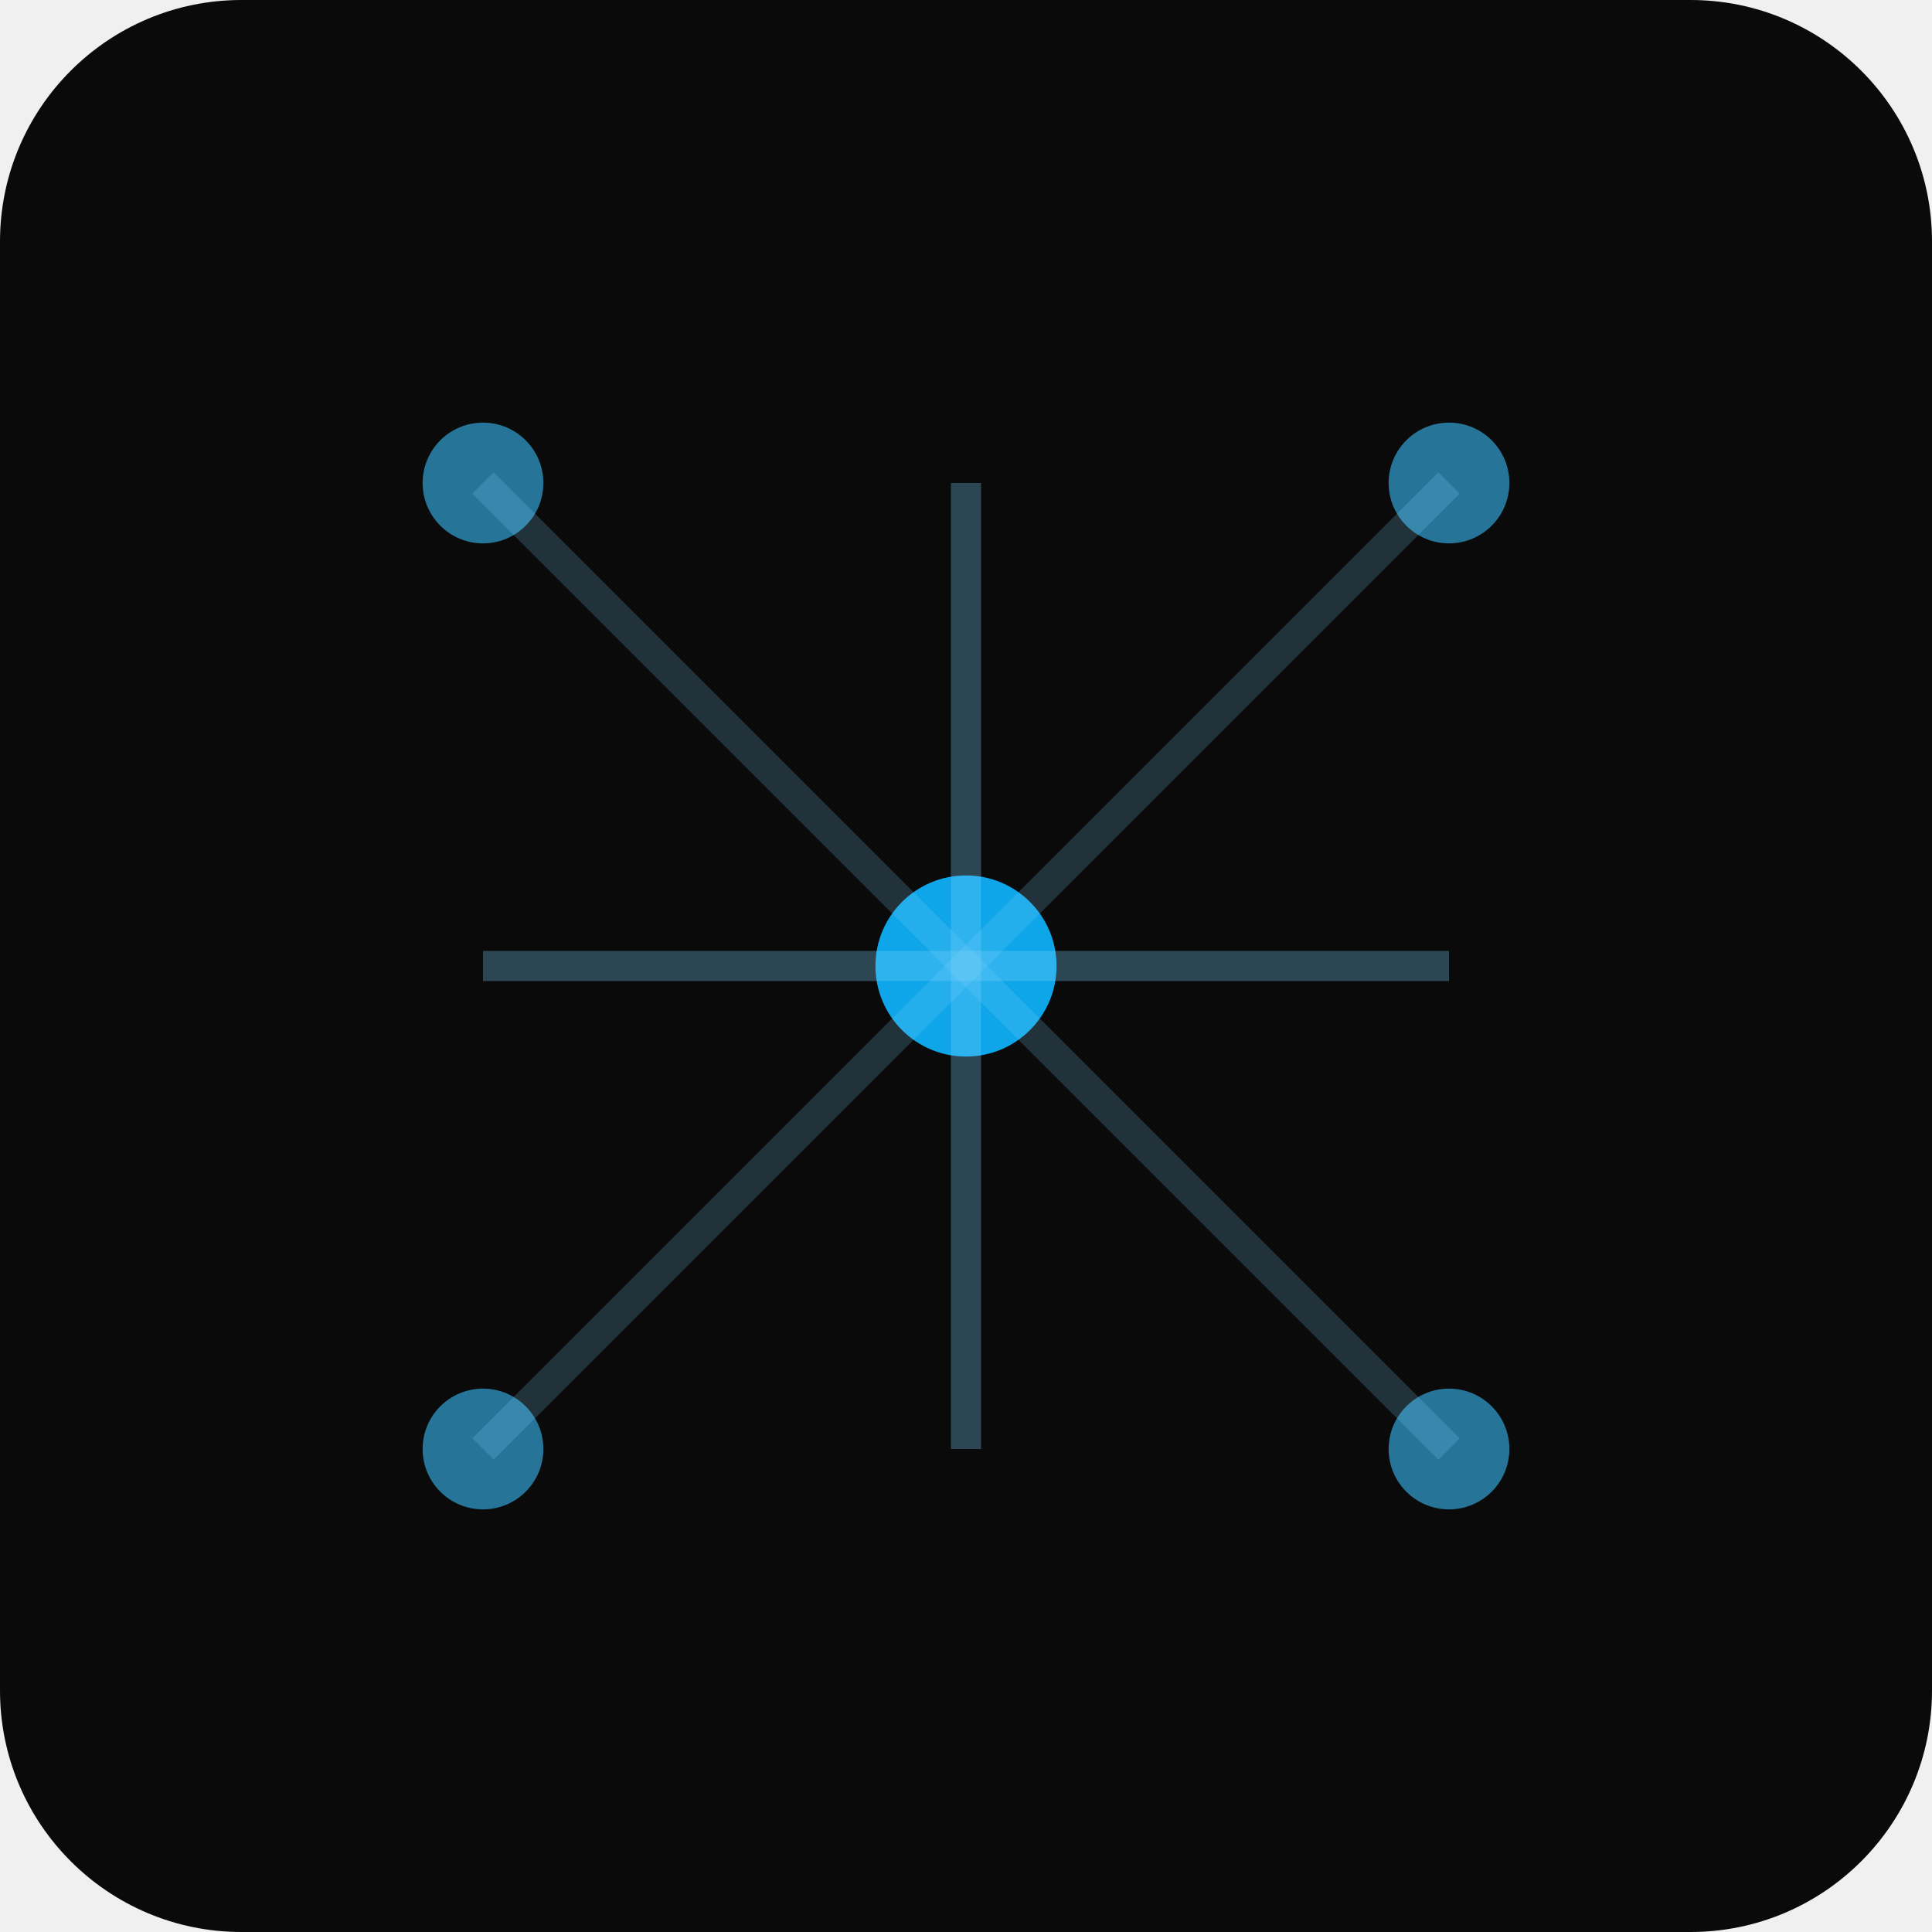
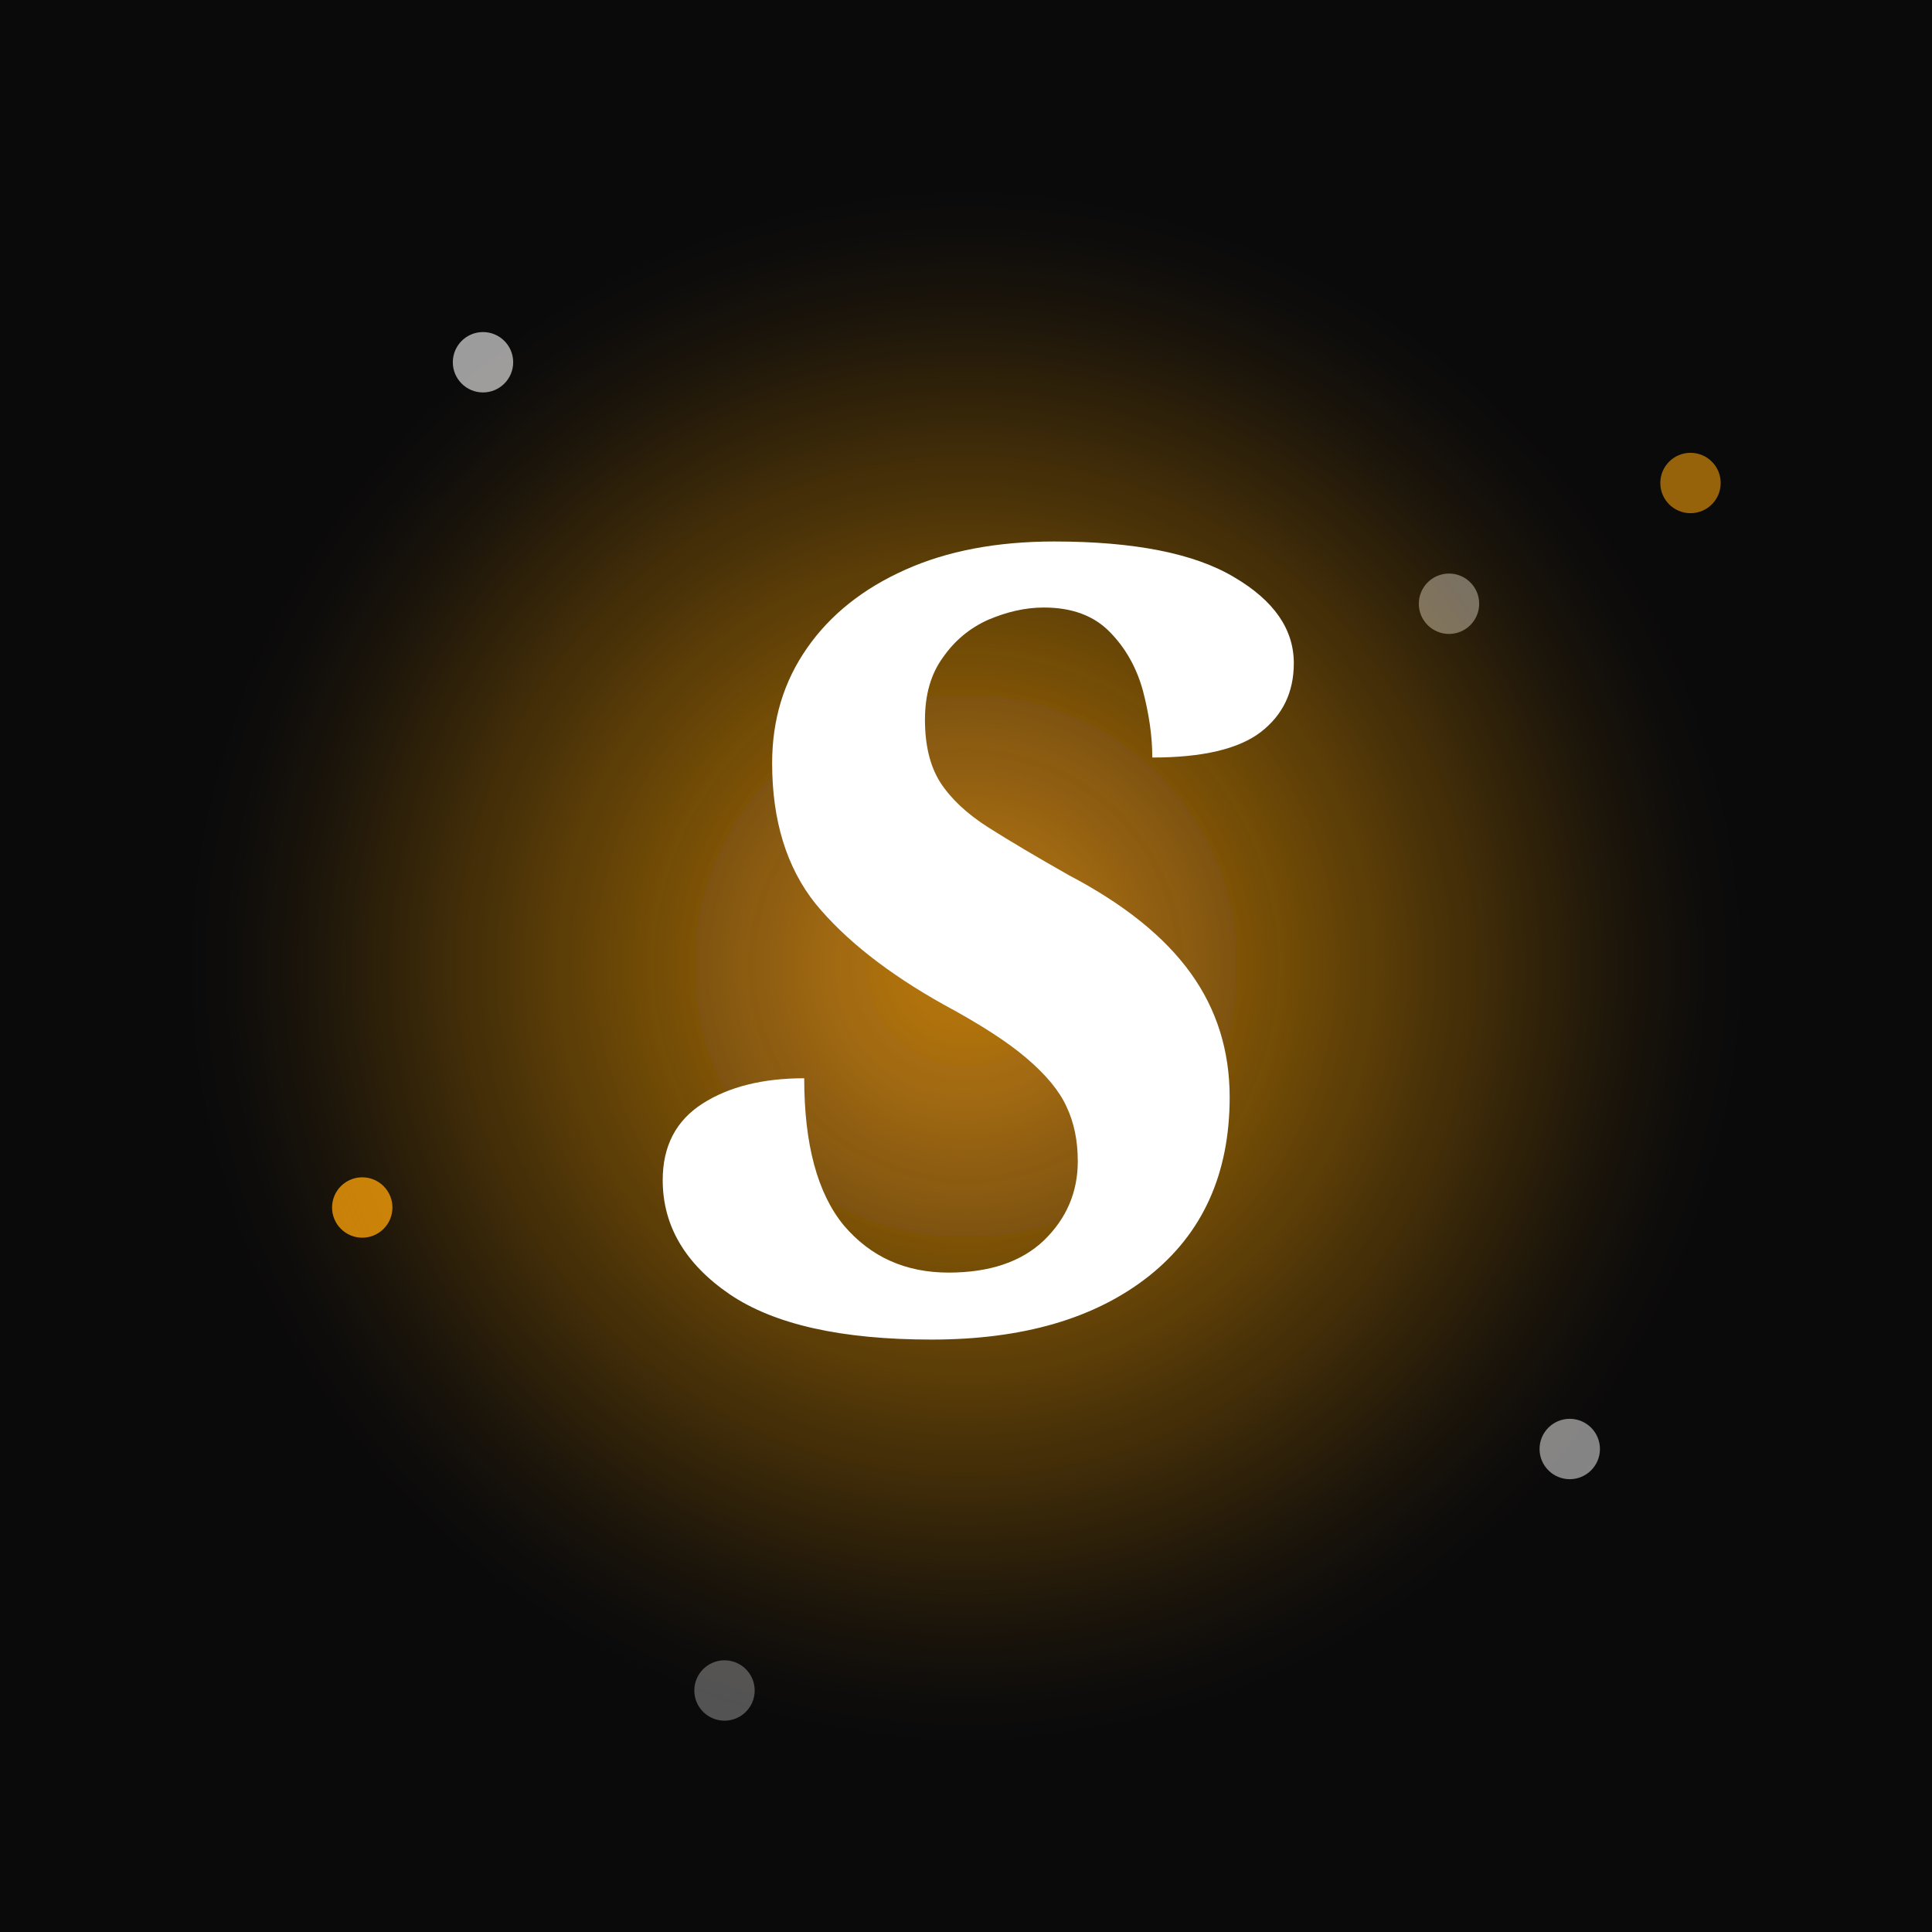
- <svg xmlns="http://www.w3.org/2000/svg" viewBox="0 0 32 32" fill="none">
-   <rect width="32" height="32" rx="4" fill="#0A0A0B" />
-   <circle cx="16" cy="16" r="1.5" fill="#0EA5E9" />
-   <circle cx="8" cy="8" r="1" fill="#38BDF8" opacity="0.6" />
-   <circle cx="24" cy="8" r="1" fill="#38BDF8" opacity="0.6" />
-   <circle cx="8" cy="24" r="1" fill="#38BDF8" opacity="0.6" />
-   <circle cx="24" cy="24" r="1" fill="#38BDF8" opacity="0.6" />
-   <path d="M16 8 L16 24" stroke="#7DD3FC" stroke-width="0.5" opacity="0.3" />
-   <path d="M8 16 L24 16" stroke="#7DD3FC" stroke-width="0.5" opacity="0.3" />
-   <path d="M8 8 L24 24" stroke="#7DD3FC" stroke-width="0.5" opacity="0.2" />
-   <path d="M24 8 L8 24" stroke="#7DD3FC" stroke-width="0.5" opacity="0.2" />
+ <svg xmlns="http://www.w3.org/2000/svg" width="32" height="32" viewBox="0 0 32 32">
+   <defs>
+     <radialGradient id="glow" cx="50%" cy="50%" r="50%">
+       <stop offset="0%" style="stop-color:#F59E0B;stop-opacity:0.8" />
+       <stop offset="100%" style="stop-color:#F59E0B;stop-opacity:0" />
+     </radialGradient>
+     <filter id="blur">
+       <feGaussianBlur stdDeviation="1" />
+     </filter>
+   </defs>
+   <rect width="32" height="32" fill="#0A0A0B" />
+   <circle cx="8" cy="6" r="0.5" fill="rgba(255,255,255,0.6)" />
+   <circle cx="24" cy="10" r="0.5" fill="rgba(255,255,255,0.4)" />
+   <circle cx="6" cy="20" r="0.5" fill="rgba(245,158,11,0.8)" />
+   <circle cx="26" cy="24" r="0.5" fill="rgba(255,255,255,0.5)" />
+   <circle cx="12" cy="28" r="0.5" fill="rgba(255,255,255,0.3)" />
+   <circle cx="28" cy="8" r="0.5" fill="rgba(245,158,11,0.6)" />
+   <circle cx="16" cy="16" r="12" fill="url(#glow)" filter="url(#blur)" />
+   <text x="16" y="22" font-family="serif" font-size="18" font-weight="900" font-style="italic" fill="#FFFFFF" text-anchor="middle">S</text>
</svg>
